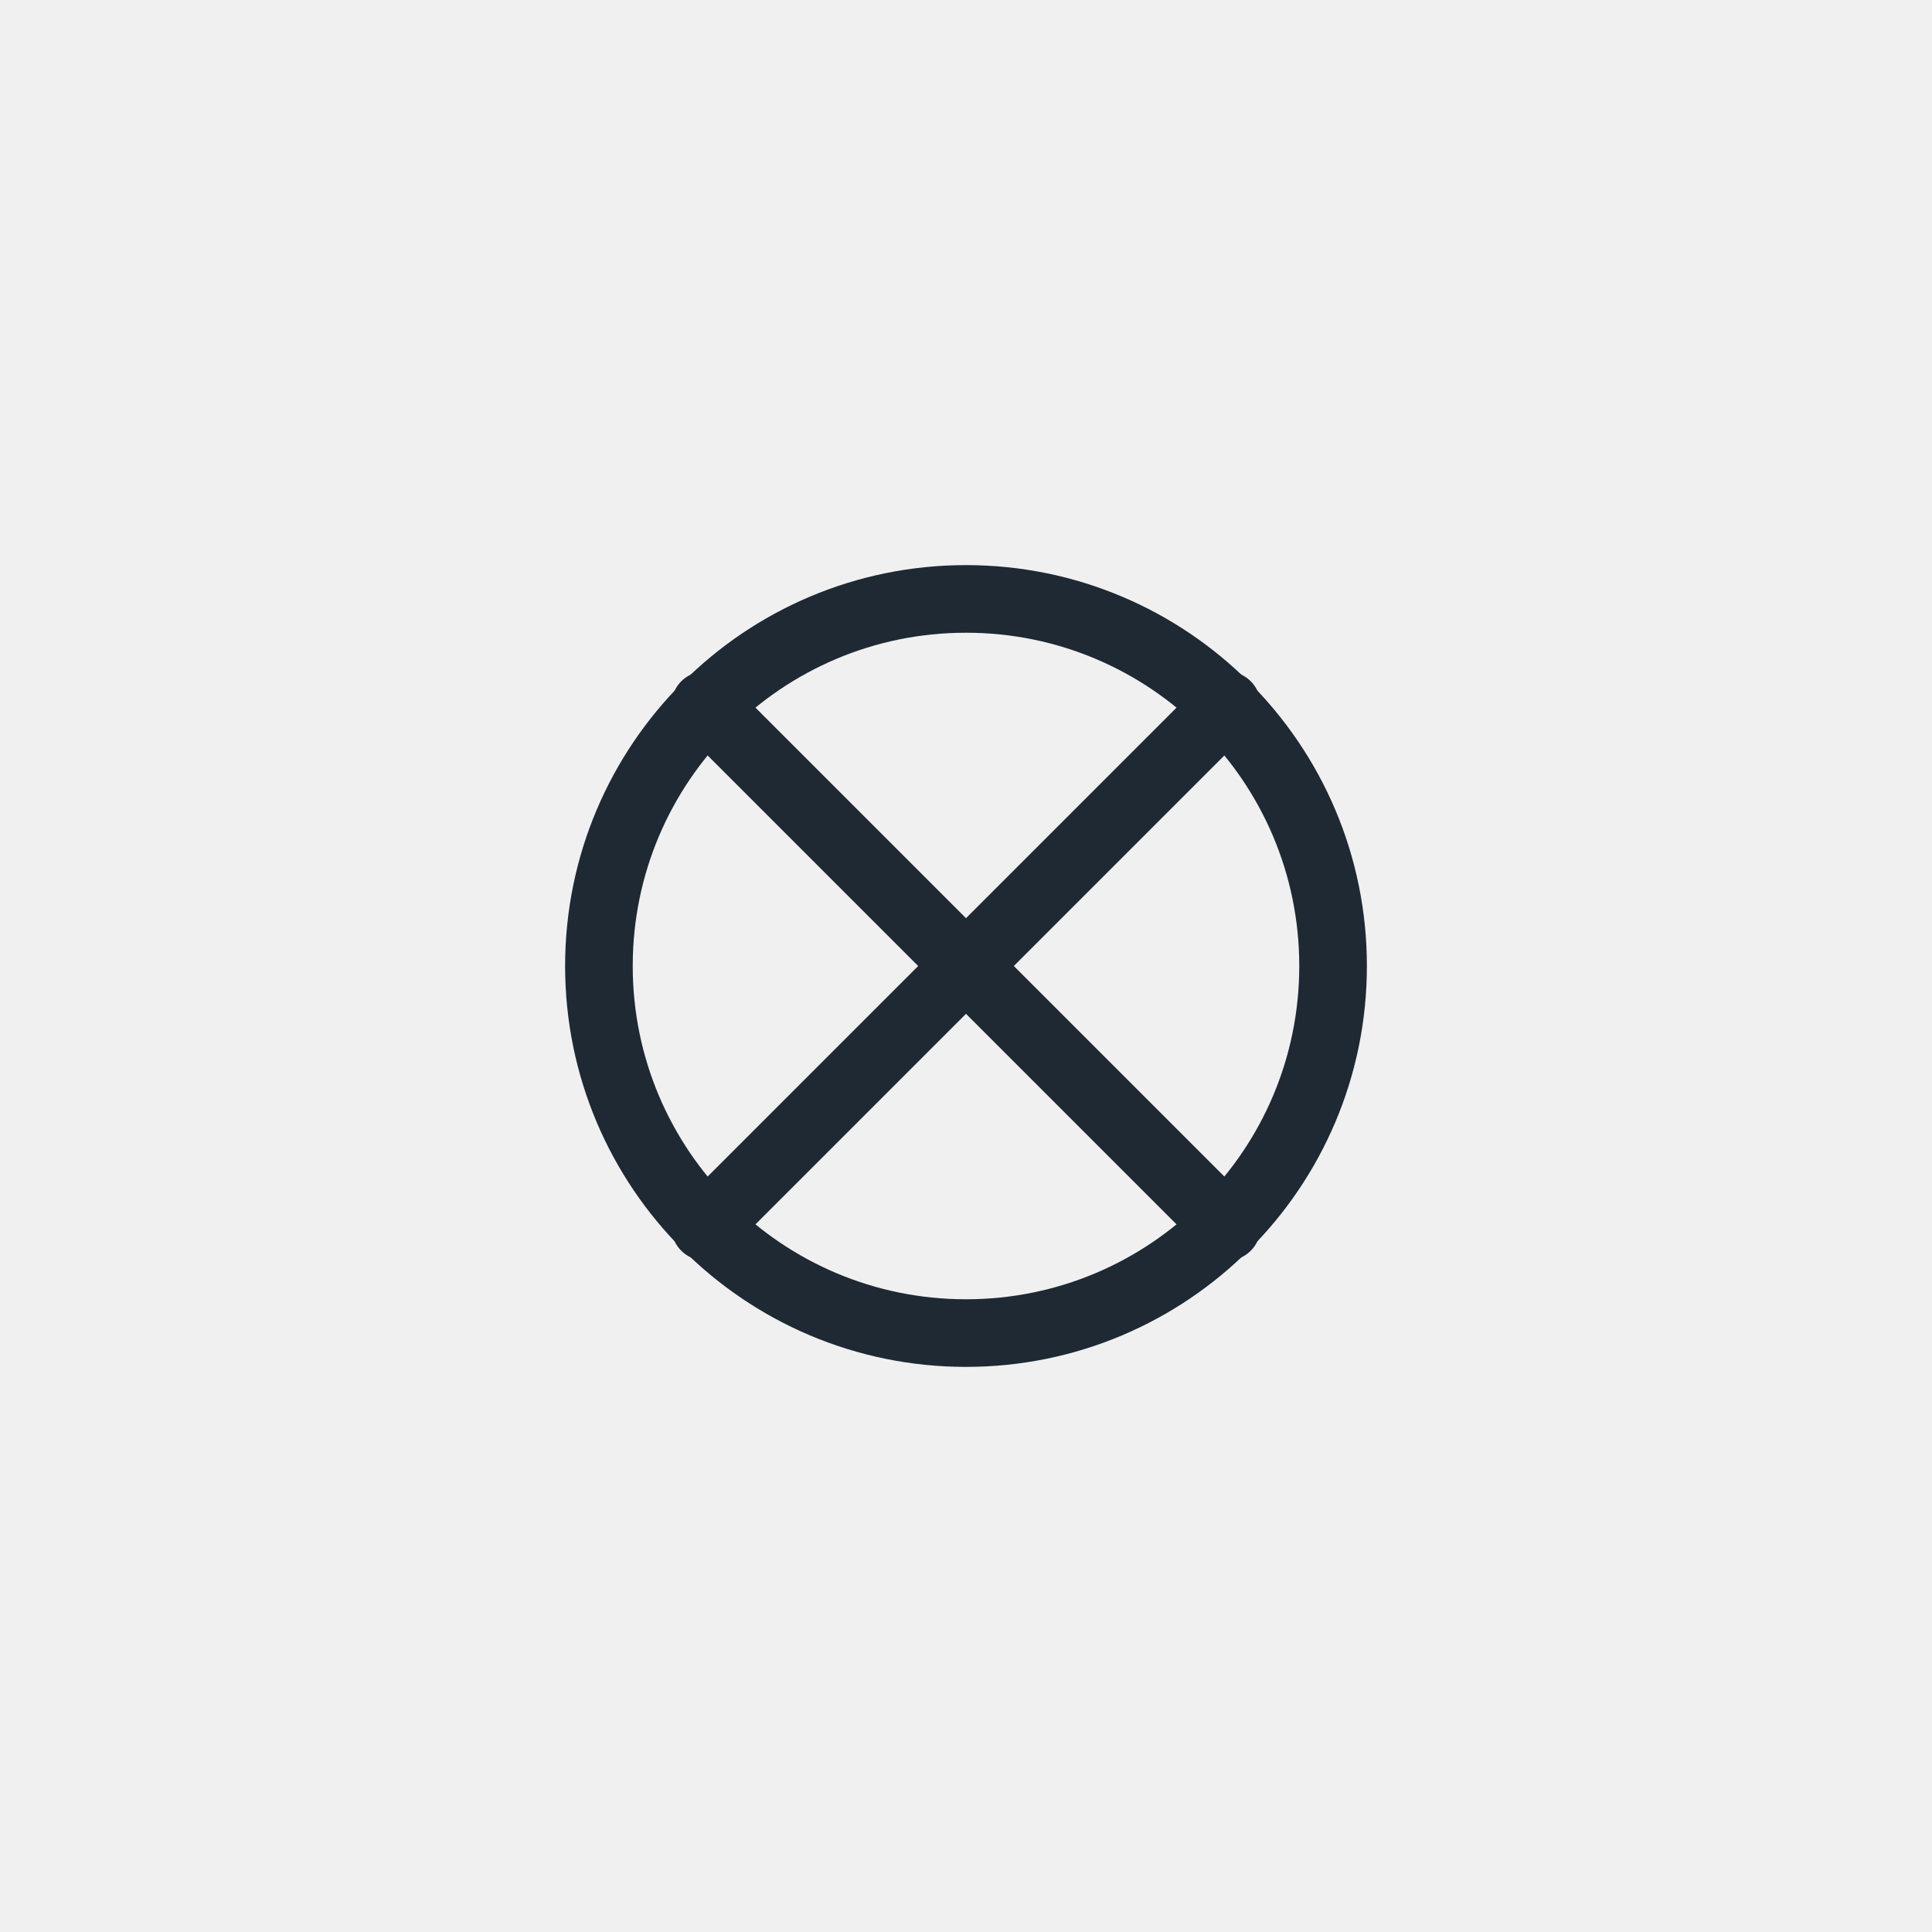
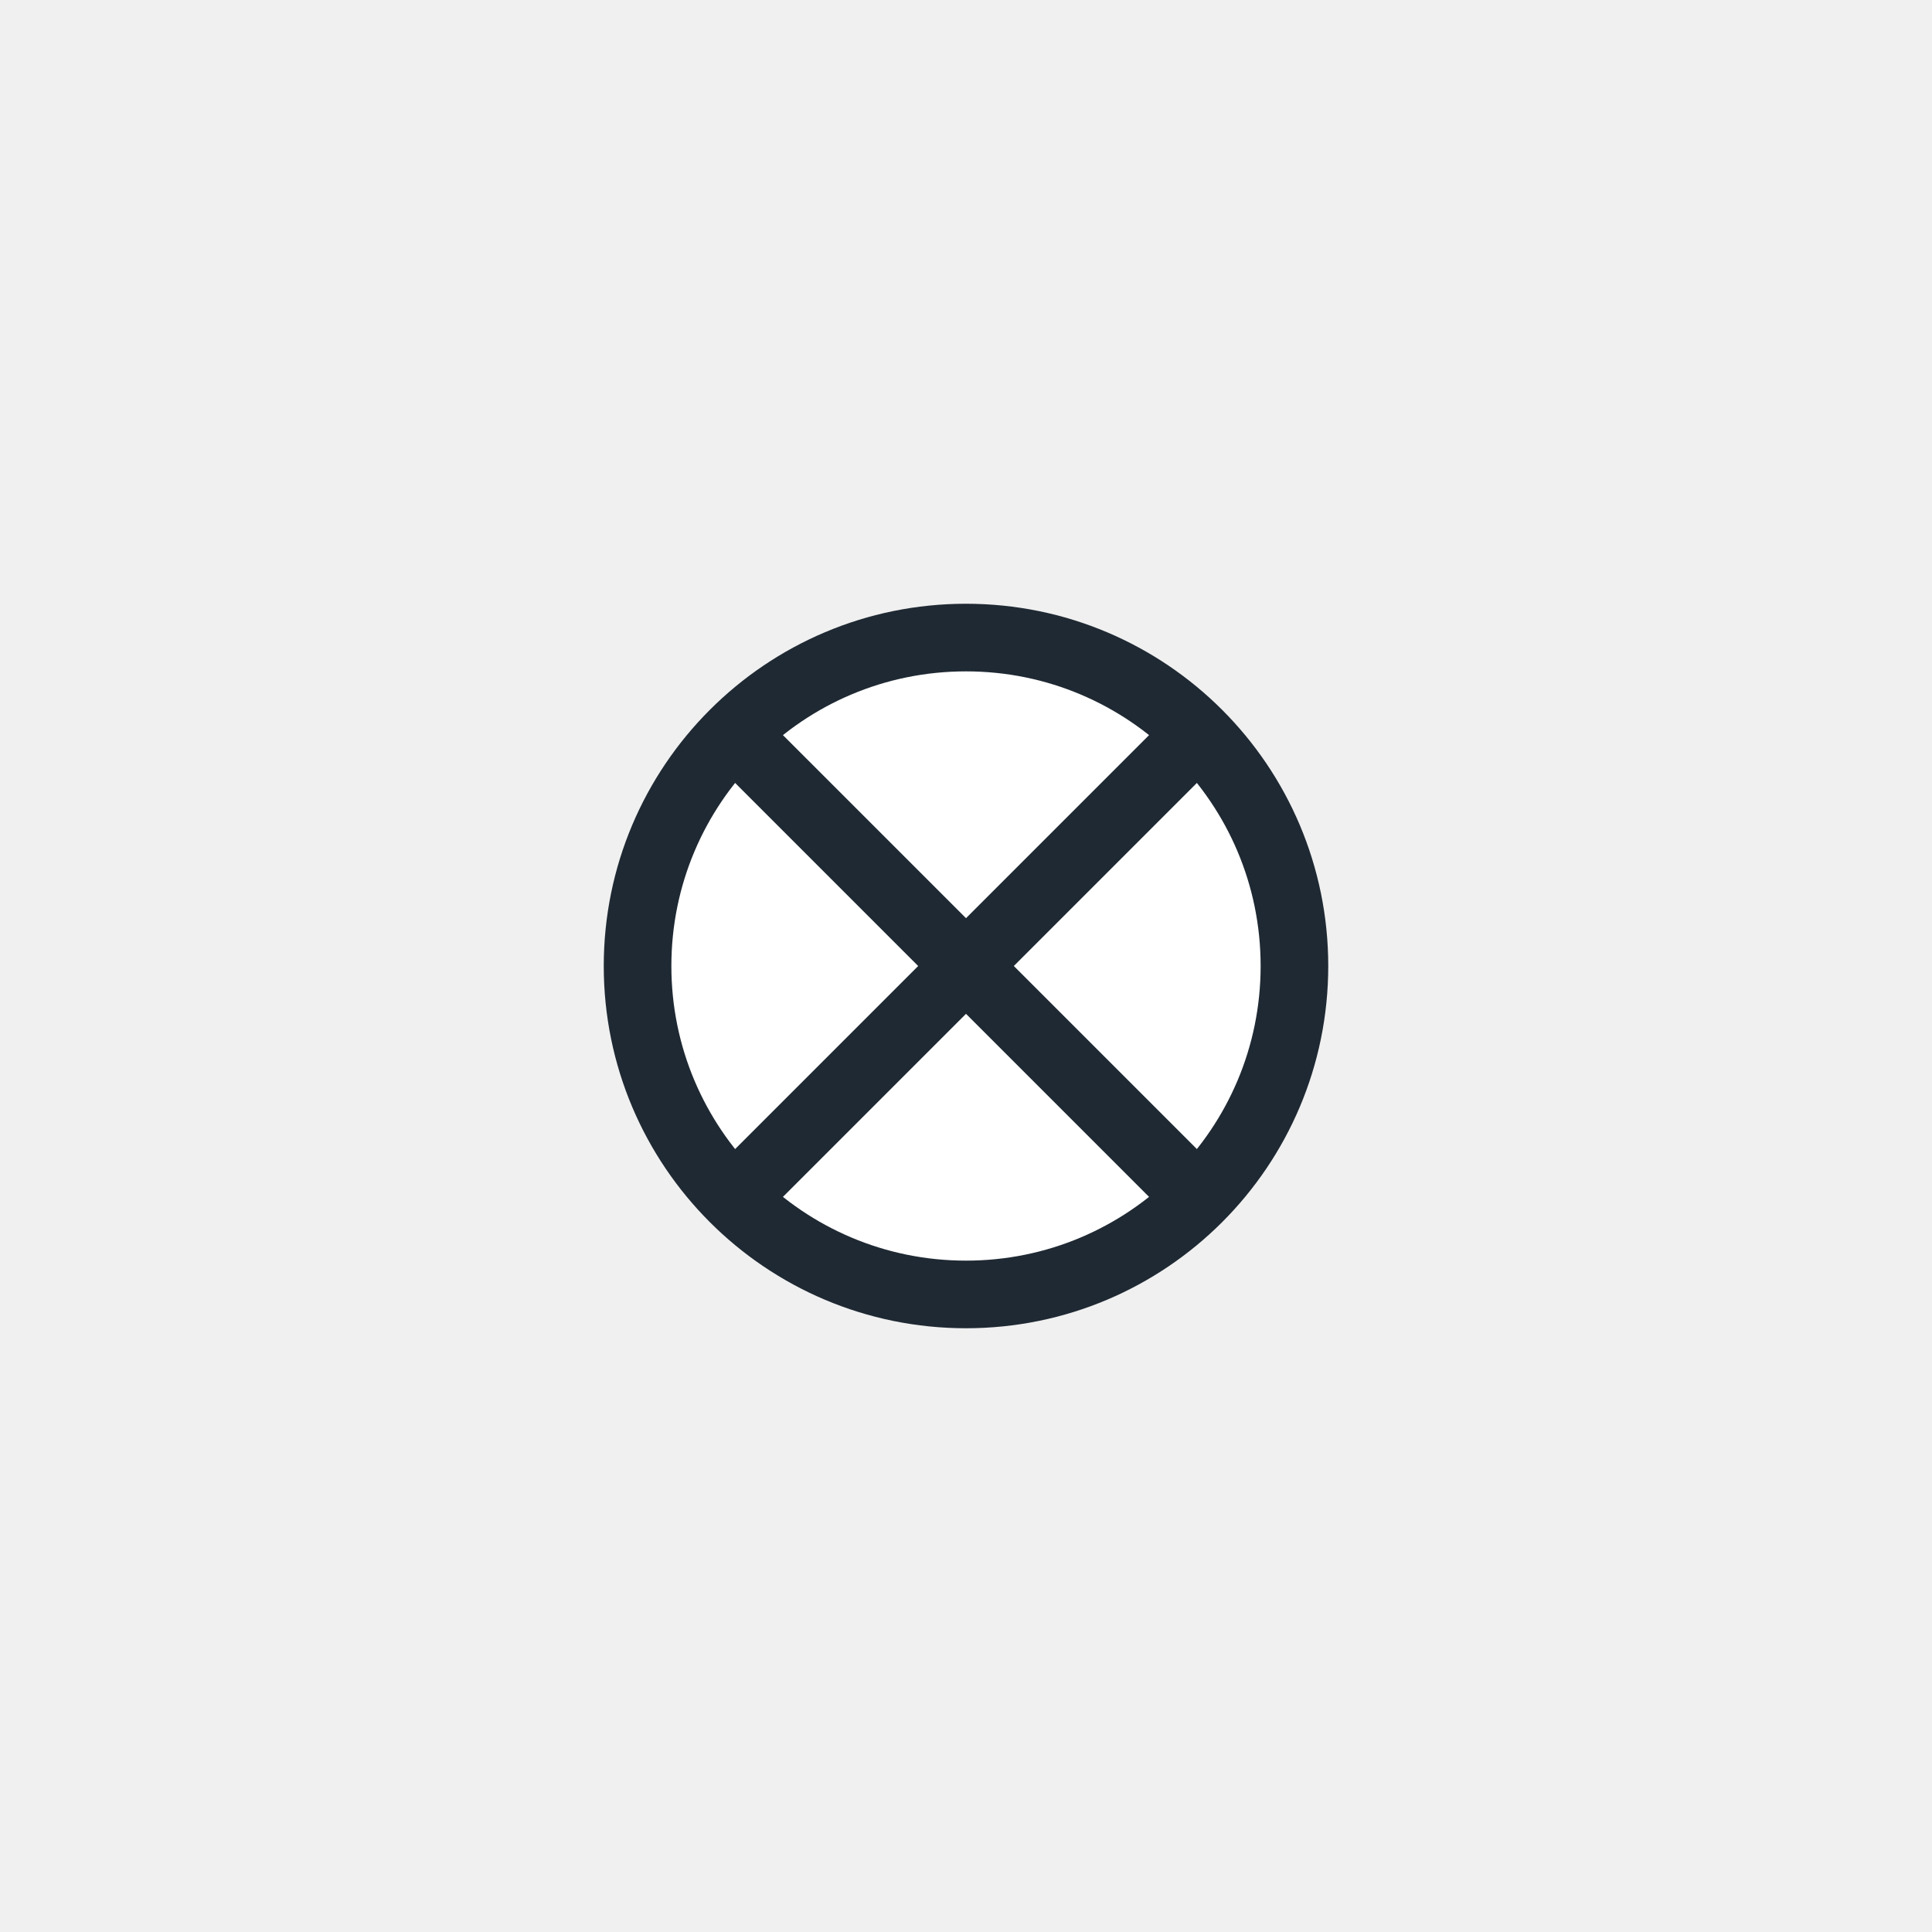
<svg xmlns="http://www.w3.org/2000/svg" data-astro-glyph="pars fortunae" data-astro-glyph-category="planet" width="48" height="48" viewBox="0 0 48 48">
  <g transform="translate(24 24) scale(24)" color="#1f2933" fill="none" stroke="#1f2933" stroke-width="0.14" stroke-linecap="round" stroke-linejoin="round">
-     <g transform="scale(0.01)">
-       <circle cx="0" cy="0" r="38" fill="none" stroke="currentColor" stroke-width="7" />
-       <path d="M-27,-27 L27,27 M27,-27 L-27,27" fill="none" stroke="currentColor" stroke-width="7" stroke-linecap="round" stroke-linejoin="round" />
+     <g transform="scale(0.01)" stroke="currentColor" stroke-width="7" stroke-linecap="round" stroke-linejoin="round">
+       <circle cx="0" cy="0" r="34" fill="#fff" />
+       <path d="M-24,-24 L24,24 M24,-24 L-24,24" fill="none" />
    </g>
  </g>
</svg>
